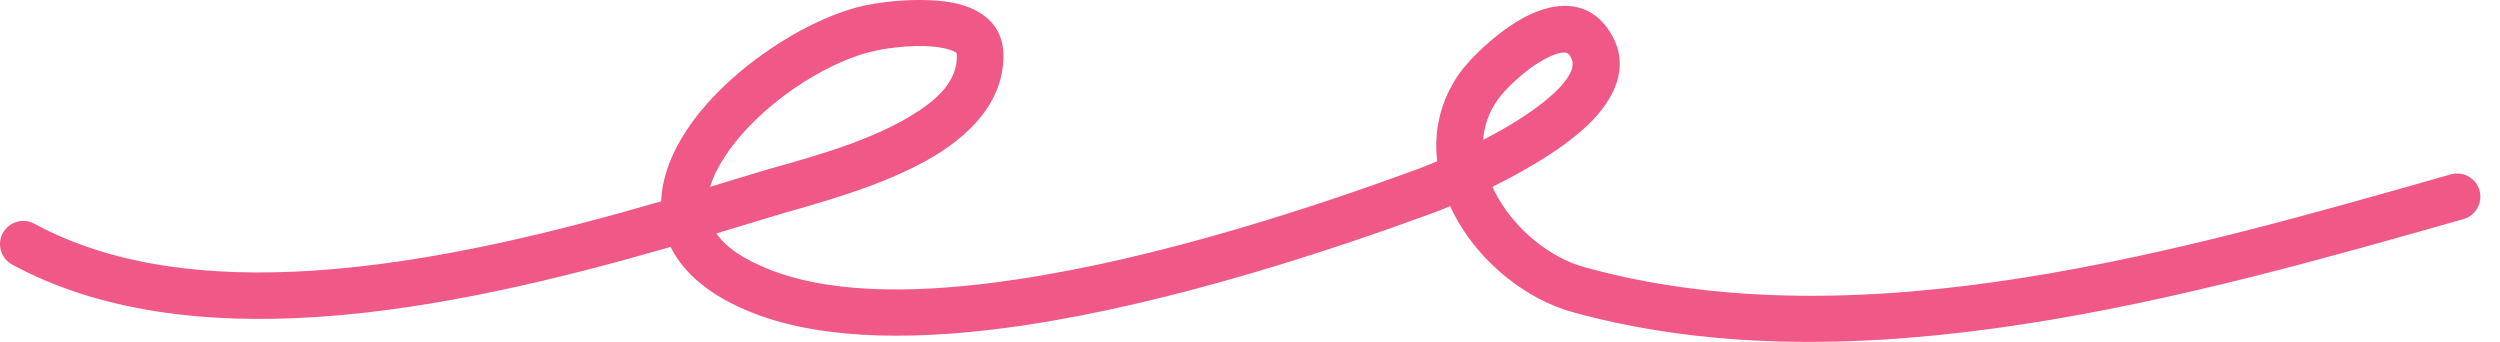
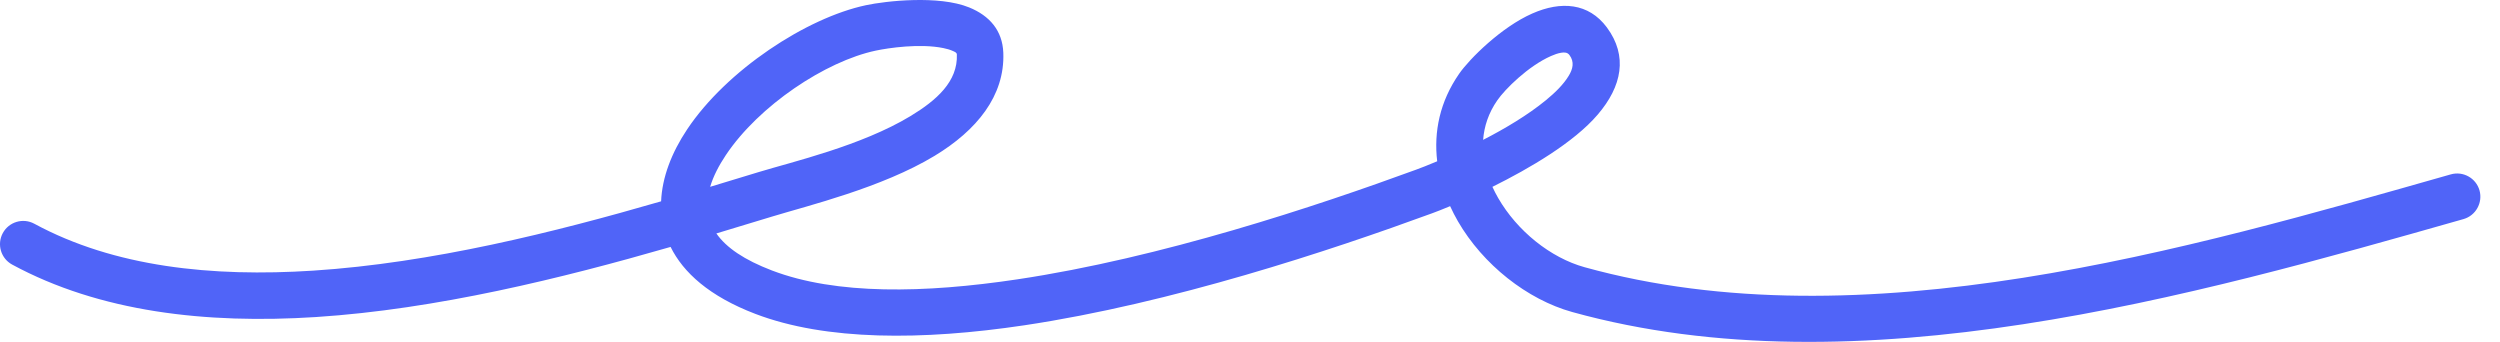
<svg xmlns="http://www.w3.org/2000/svg" width="117" height="16" viewBox="0 0 117 16" fill="none">
-   <path fill-rule="evenodd" clip-rule="evenodd" d="M30.94 9.422C25.953 10.868 20.195 12.307 14.655 12.666C9.921 12.973 5.348 12.497 1.605 10.47C1.077 10.185 0.417 10.381 0.131 10.909C-0.155 11.437 0.042 12.098 0.57 12.383C4.653 14.594 9.632 15.172 14.796 14.837C20.435 14.471 26.297 13.023 31.384 11.556C31.974 12.752 33.196 13.867 35.349 14.689C38.657 15.953 43.172 15.937 47.929 15.225C54.829 14.193 62.25 11.731 67.022 9.982C67.218 9.911 67.509 9.797 67.866 9.648C67.975 9.888 68.097 10.124 68.231 10.357C69.401 12.381 71.472 14.018 73.582 14.603C86.962 18.31 102.578 13.868 115.293 10.253C115.867 10.089 116.202 9.487 116.041 8.91C115.876 8.333 115.275 7.997 114.697 8.161C102.339 11.675 87.166 16.108 74.16 12.506C72.559 12.063 71.002 10.805 70.115 9.268C70.015 9.097 69.928 8.922 69.845 8.744C71.598 7.875 73.66 6.664 74.769 5.368C75.909 4.039 76.192 2.62 75.2 1.281C74.347 0.135 73.055 0.038 71.711 0.632C70.263 1.268 68.771 2.754 68.288 3.452C67.383 4.755 67.096 6.169 67.261 7.548C66.835 7.728 66.489 7.862 66.275 7.94C61.608 9.65 54.354 12.065 47.607 13.074C43.267 13.724 39.143 13.81 36.126 12.658C34.838 12.166 33.988 11.592 33.526 10.925C34.437 10.653 35.316 10.385 36.155 10.129C37.814 9.623 41.269 8.786 43.738 7.294C45.701 6.107 47.032 4.493 46.955 2.469C46.915 1.429 46.313 0.736 45.356 0.347C43.925 -0.234 41.451 0.047 40.53 0.243C37.735 0.835 34.006 3.288 32.161 6.051C31.424 7.154 30.986 8.307 30.94 9.422ZM33.235 8.743C34.025 8.505 34.788 8.272 35.52 8.049C37.069 7.576 40.307 6.826 42.612 5.432C43.833 4.694 44.83 3.811 44.781 2.552C44.777 2.454 44.68 2.426 44.595 2.386C44.462 2.325 44.31 2.283 44.148 2.25C43.053 2.026 41.583 2.242 40.981 2.37C38.636 2.868 35.517 4.94 33.969 7.259C33.642 7.749 33.382 8.248 33.235 8.743ZM69.41 6.546C70.433 6.02 71.502 5.384 72.346 4.692C72.794 4.325 73.173 3.947 73.412 3.554C73.612 3.23 73.691 2.898 73.451 2.577C73.356 2.446 73.212 2.444 73.064 2.468C72.907 2.494 72.747 2.55 72.586 2.622C71.524 3.089 70.428 4.18 70.076 4.692C69.662 5.286 69.458 5.914 69.41 6.546Z" fill="#F05888" />
+   <path fill-rule="evenodd" clip-rule="evenodd" d="M30.94 9.422C25.953 10.868 20.195 12.307 14.655 12.666C9.921 12.973 5.348 12.497 1.605 10.47C1.077 10.185 0.417 10.381 0.131 10.909C-0.155 11.437 0.042 12.098 0.57 12.383C4.653 14.594 9.632 15.172 14.796 14.837C20.435 14.471 26.297 13.023 31.384 11.556C31.974 12.752 33.196 13.867 35.349 14.689C38.657 15.953 43.172 15.937 47.929 15.225C54.829 14.193 62.25 11.731 67.022 9.982C67.218 9.911 67.509 9.797 67.866 9.648C67.975 9.888 68.097 10.124 68.231 10.357C69.401 12.381 71.472 14.018 73.582 14.603C86.962 18.31 102.578 13.868 115.293 10.253C115.867 10.089 116.202 9.487 116.041 8.91C115.876 8.333 115.275 7.997 114.697 8.161C102.339 11.675 87.166 16.108 74.16 12.506C72.559 12.063 71.002 10.805 70.115 9.268C70.015 9.097 69.928 8.922 69.845 8.744C71.598 7.875 73.66 6.664 74.769 5.368C75.909 4.039 76.192 2.62 75.2 1.281C74.347 0.135 73.055 0.038 71.711 0.632C70.263 1.268 68.771 2.754 68.288 3.452C67.383 4.755 67.096 6.169 67.261 7.548C66.835 7.728 66.489 7.862 66.275 7.94C61.608 9.65 54.354 12.065 47.607 13.074C43.267 13.724 39.143 13.81 36.126 12.658C34.838 12.166 33.988 11.592 33.526 10.925C34.437 10.653 35.316 10.385 36.155 10.129C37.814 9.623 41.269 8.786 43.738 7.294C45.701 6.107 47.032 4.493 46.955 2.469C46.915 1.429 46.313 0.736 45.356 0.347C43.925 -0.234 41.451 0.047 40.53 0.243C37.735 0.835 34.006 3.288 32.161 6.051C31.424 7.154 30.986 8.307 30.94 9.422ZM33.235 8.743C34.025 8.505 34.788 8.272 35.52 8.049C37.069 7.576 40.307 6.826 42.612 5.432C43.833 4.694 44.83 3.811 44.781 2.552C44.777 2.454 44.68 2.426 44.595 2.386C44.462 2.325 44.31 2.283 44.148 2.25C43.053 2.026 41.583 2.242 40.981 2.37C38.636 2.868 35.517 4.94 33.969 7.259C33.642 7.749 33.382 8.248 33.235 8.743ZM69.41 6.546C70.433 6.02 71.502 5.384 72.346 4.692C72.794 4.325 73.173 3.947 73.412 3.554C73.612 3.23 73.691 2.898 73.451 2.577C73.356 2.446 73.212 2.444 73.064 2.468C72.907 2.494 72.747 2.55 72.586 2.622C71.524 3.089 70.428 4.18 70.076 4.692C69.662 5.286 69.458 5.914 69.41 6.546Z" fill="#5064F8" />
</svg>
